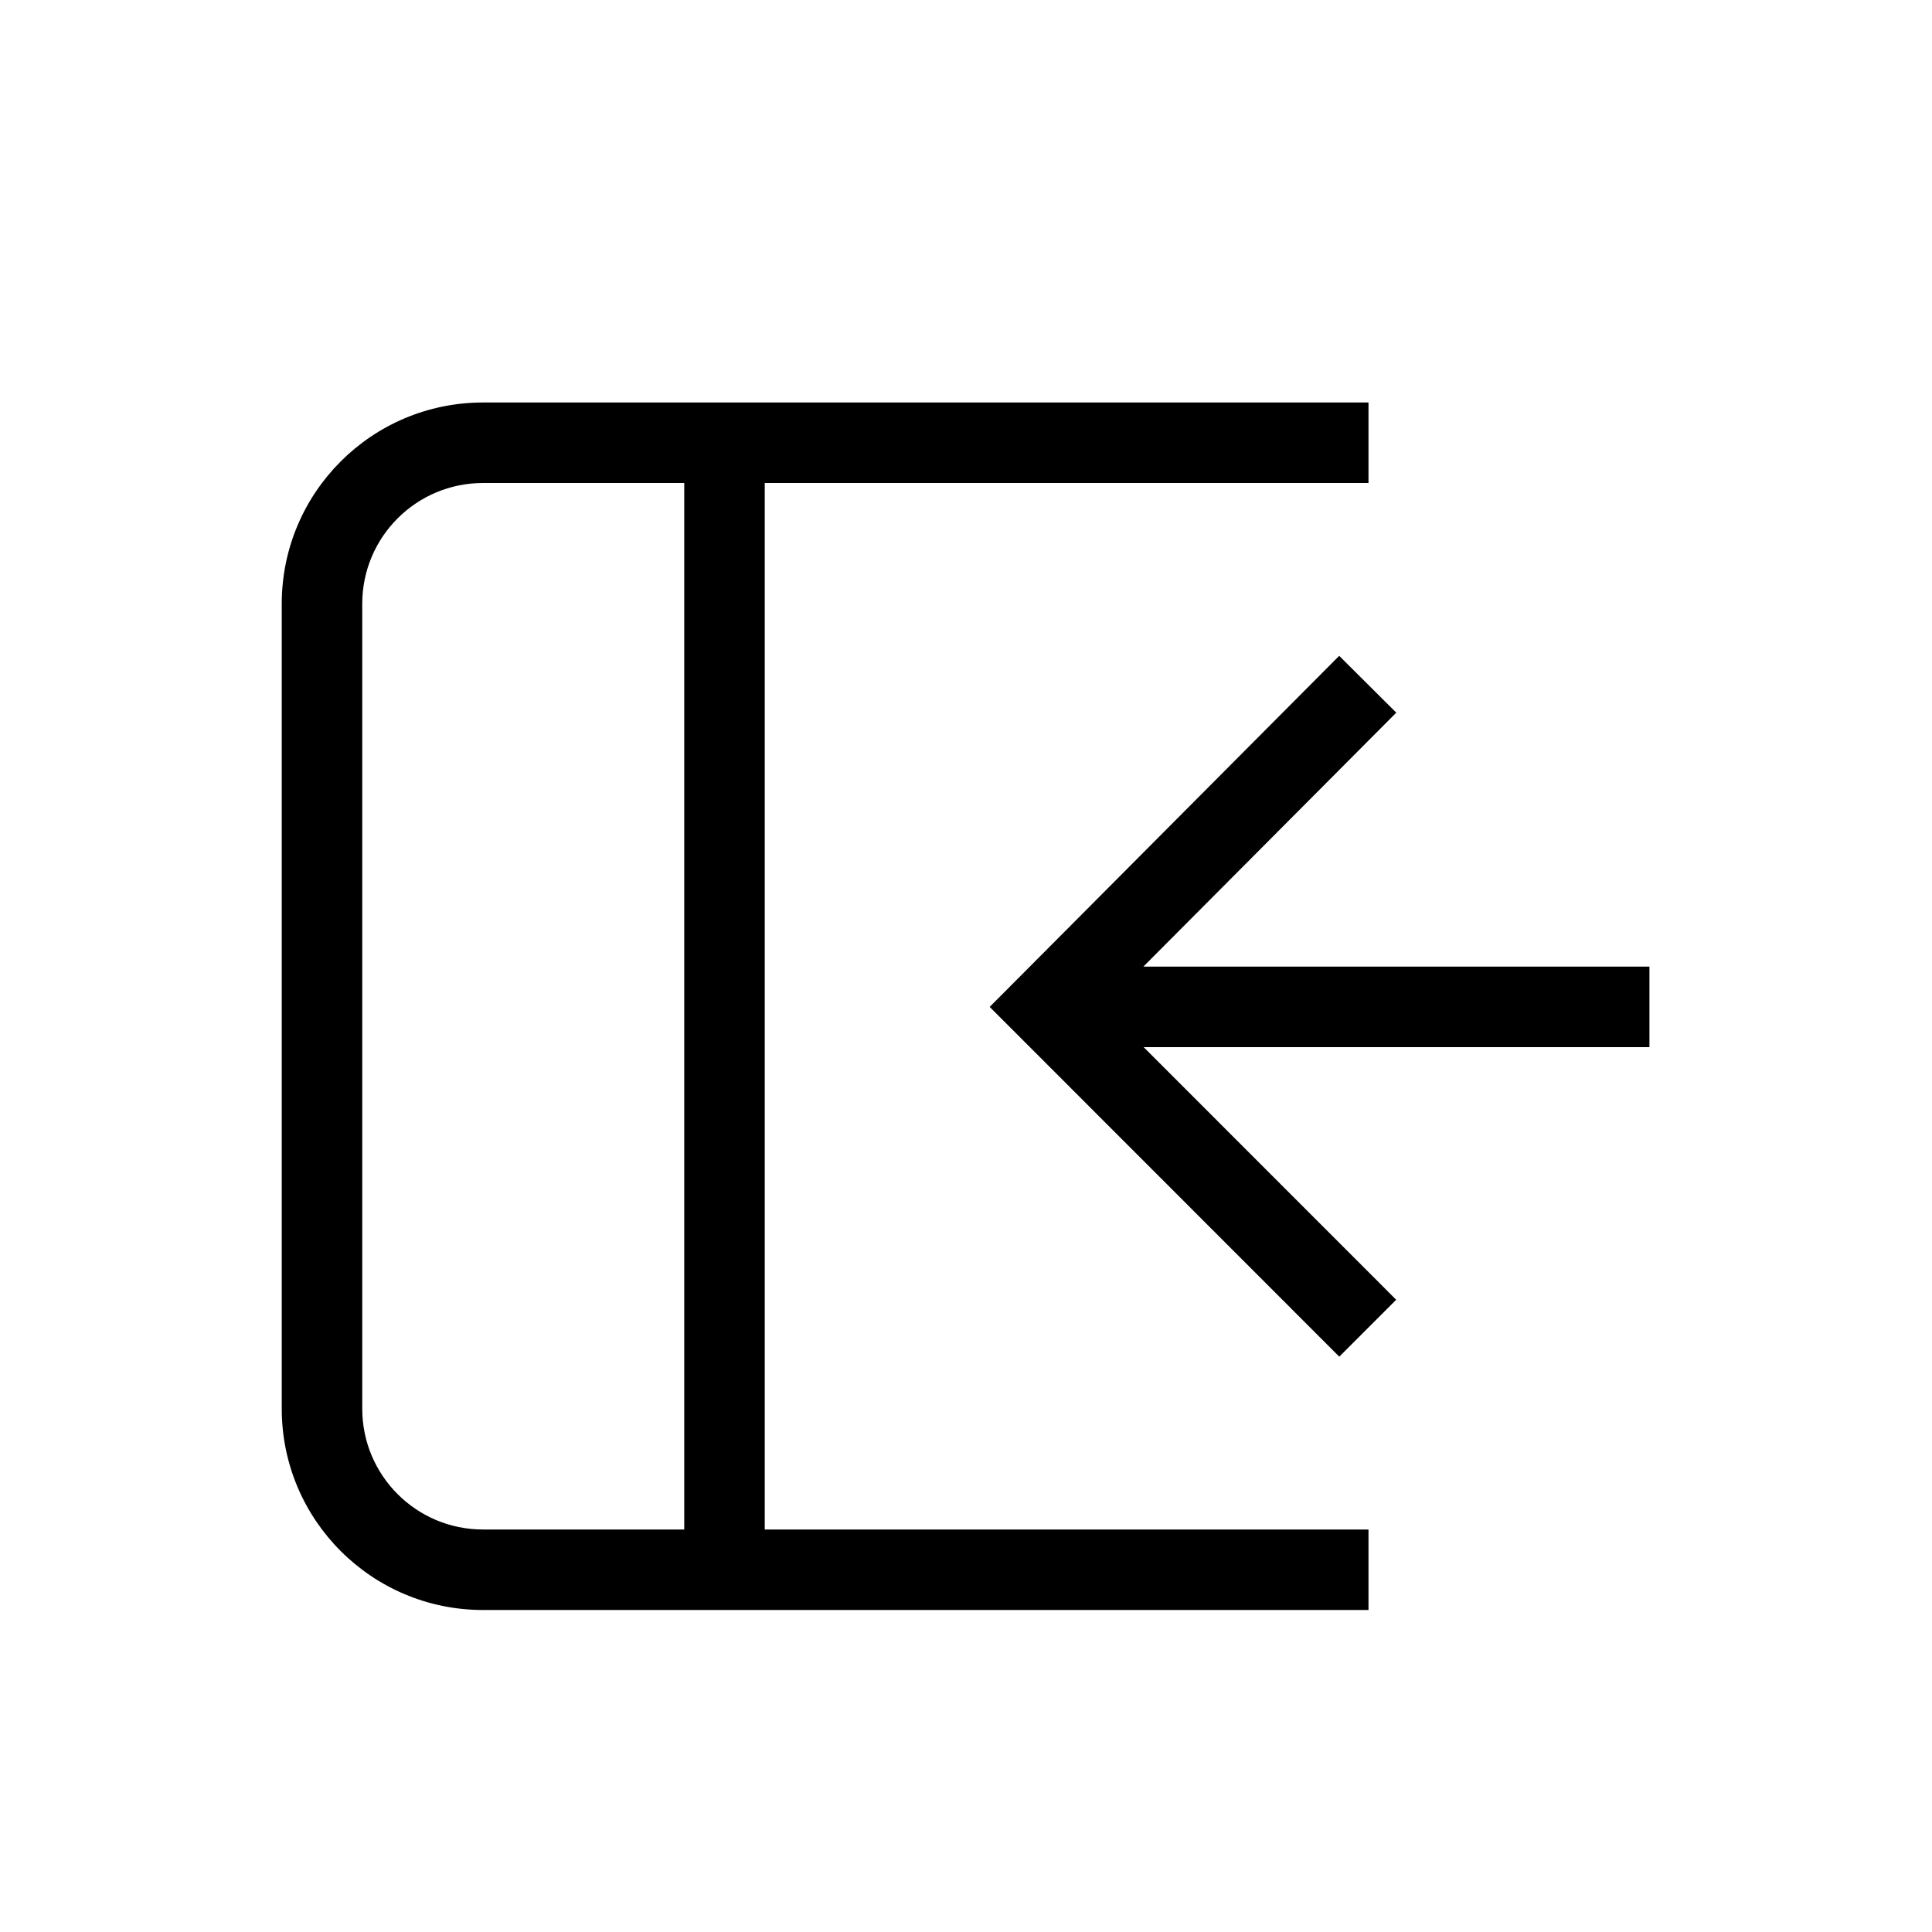
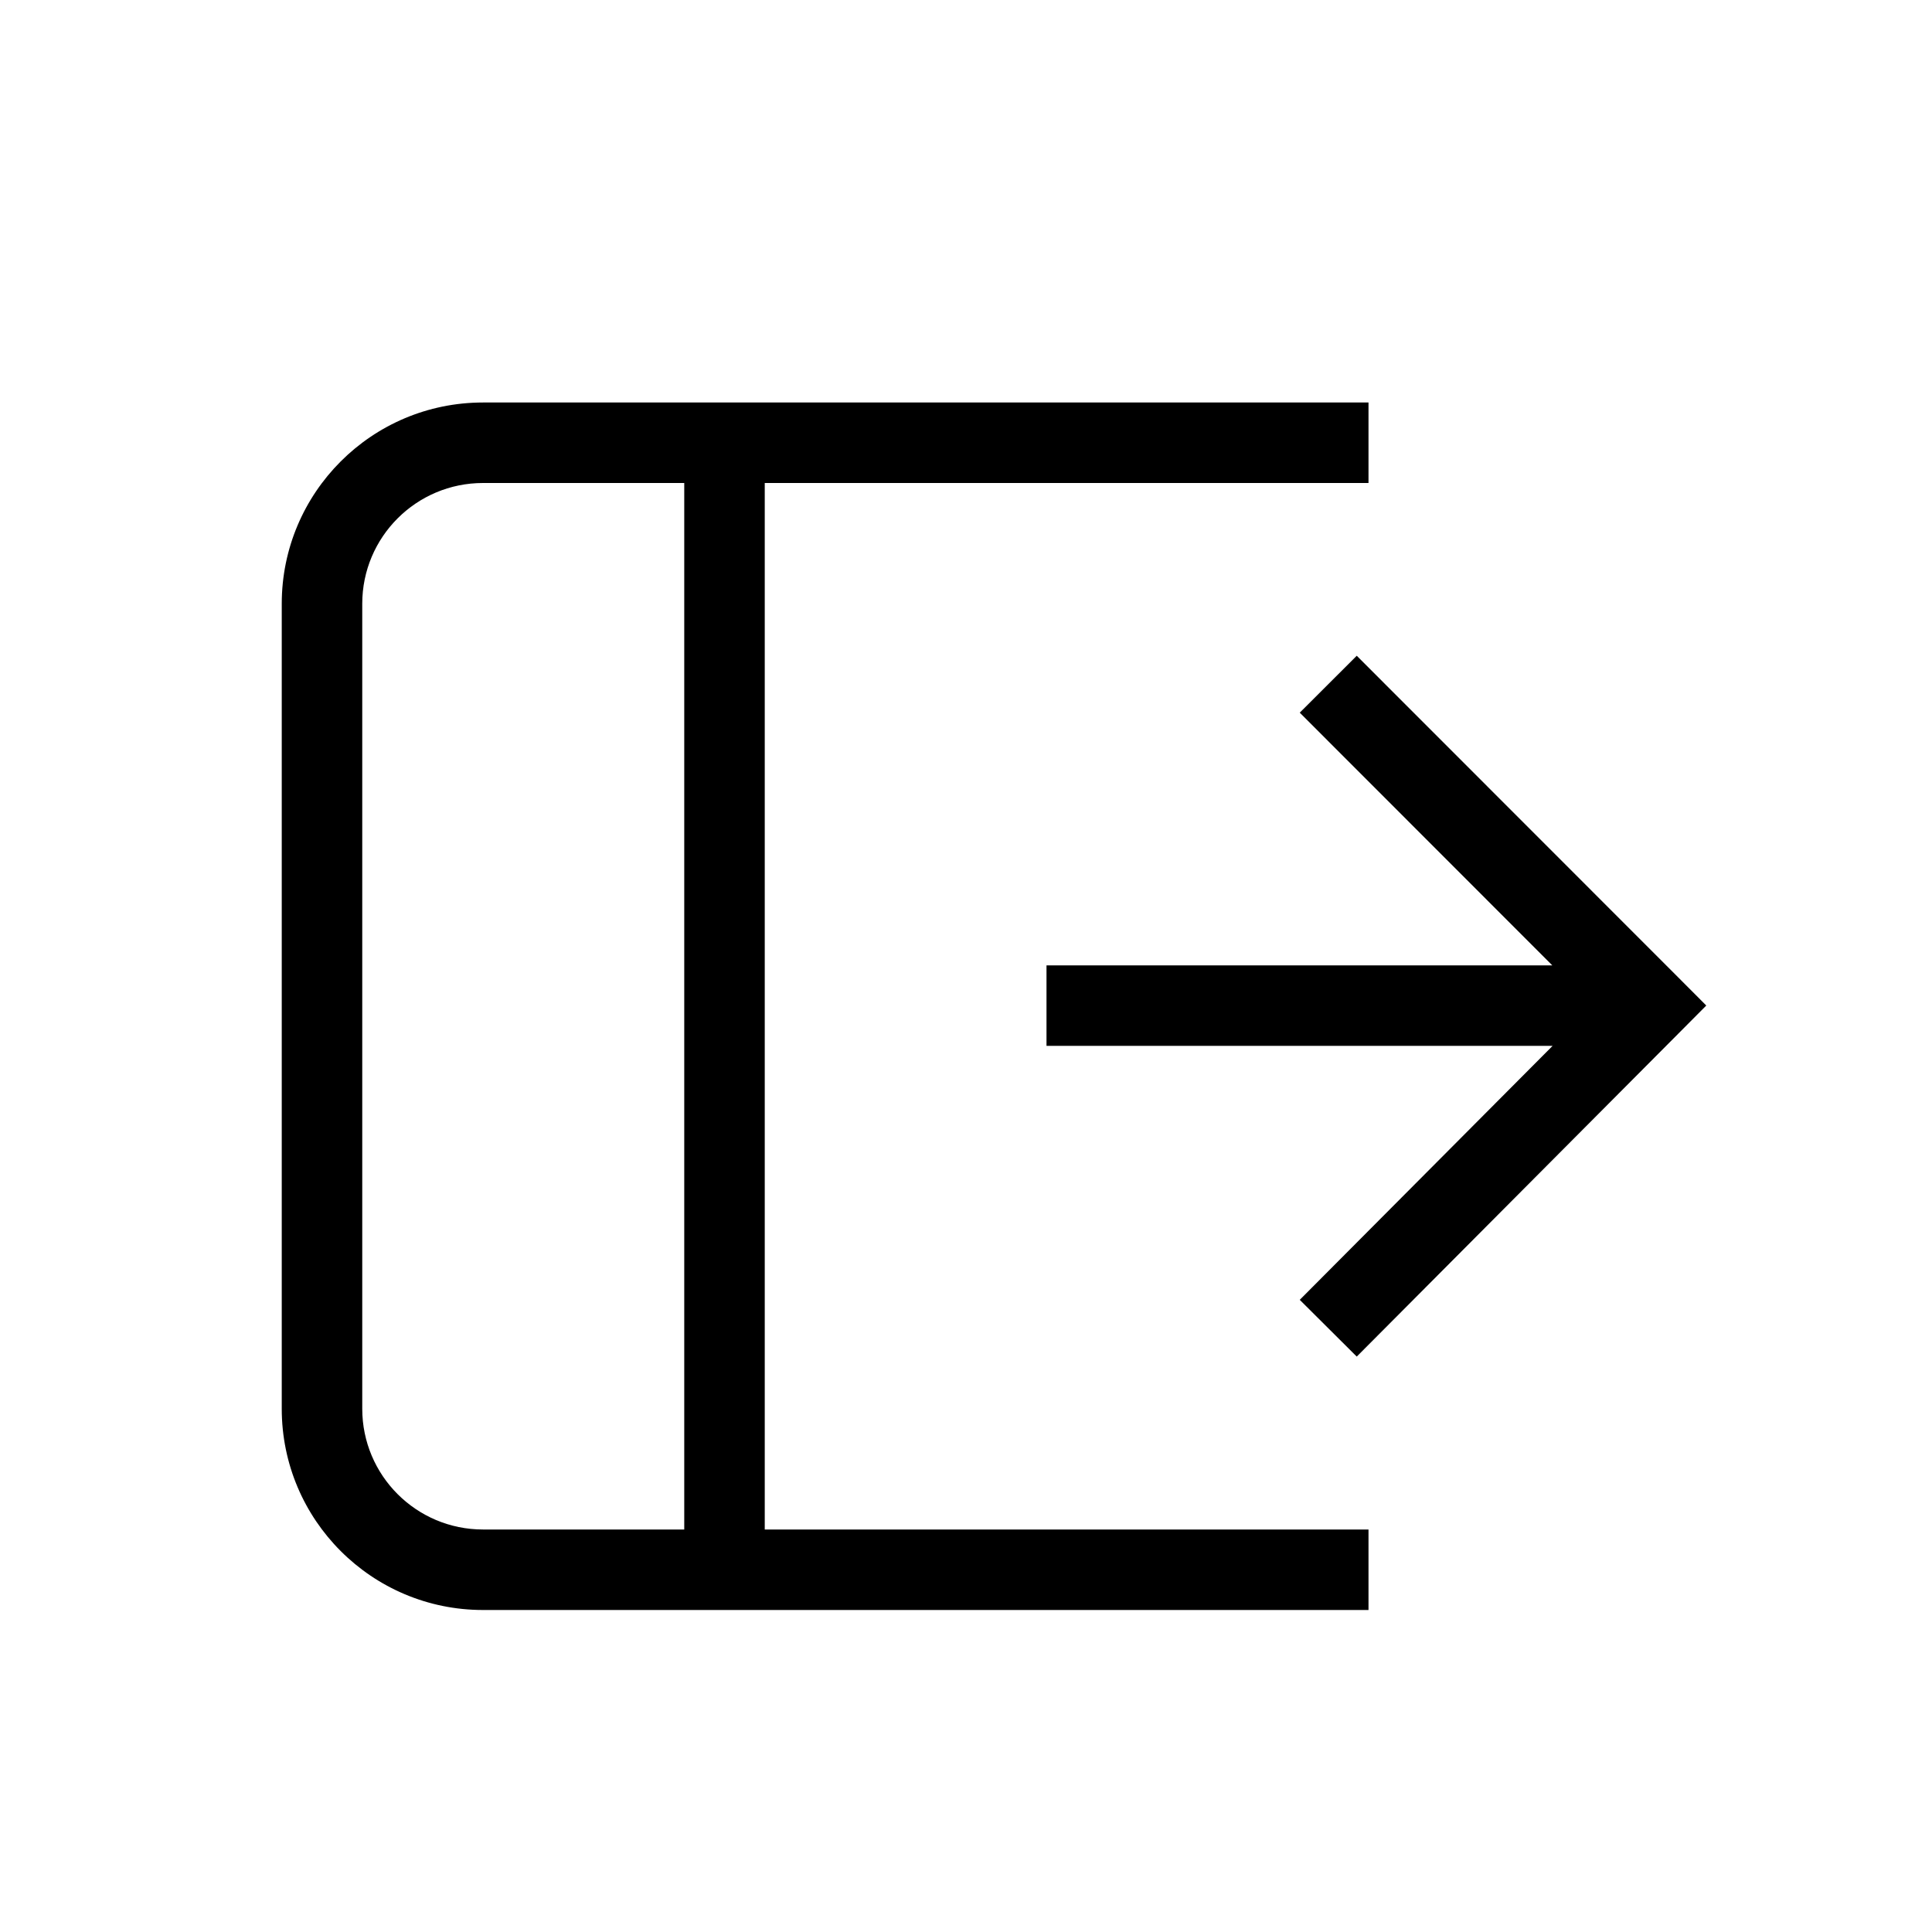
<svg xmlns="http://www.w3.org/2000/svg" width="24" height="24" fill="none" viewBox="0 0 24 24">
-   <path fill="#000" fill-rule="evenodd" d="M6 5a2.5 2.5 0 0 0-2.5 2.5v10A2.5 2.5 0 0 0 6 20h11v-1H9.5V6H17V5zm2.5 1H6a1.5 1.5 0 0 0-1.5 1.5v10A1.5 1.5 0 0 0 6 19h2.5zm5.703 6.008h6.287v1h-6.283l3.137 3.138-.707.707-3.99-3.992-.353-.353.352-.353 3.99-4.008.709.706z" clip-rule="evenodd" />
+   <path fill="#000" fill-rule="evenodd" d="M6 5a2.5 2.5 0 0 0-2.5 2.5v10A2.5 2.5 0 0 0 6 20h11v-1H9.5V6H17V5zm2.5 1H6a1.5 1.5 0 0 0-1.5 1.5v10A1.5 1.5 0 0 0 6 19h2.5zm10.787 6.992H13v-1h6.283l-3.137-3.139.708-.707 3.99 3.992.352.353-.352.354-3.99 4.007-.708-.705z" clip-rule="evenodd" />
</svg>
